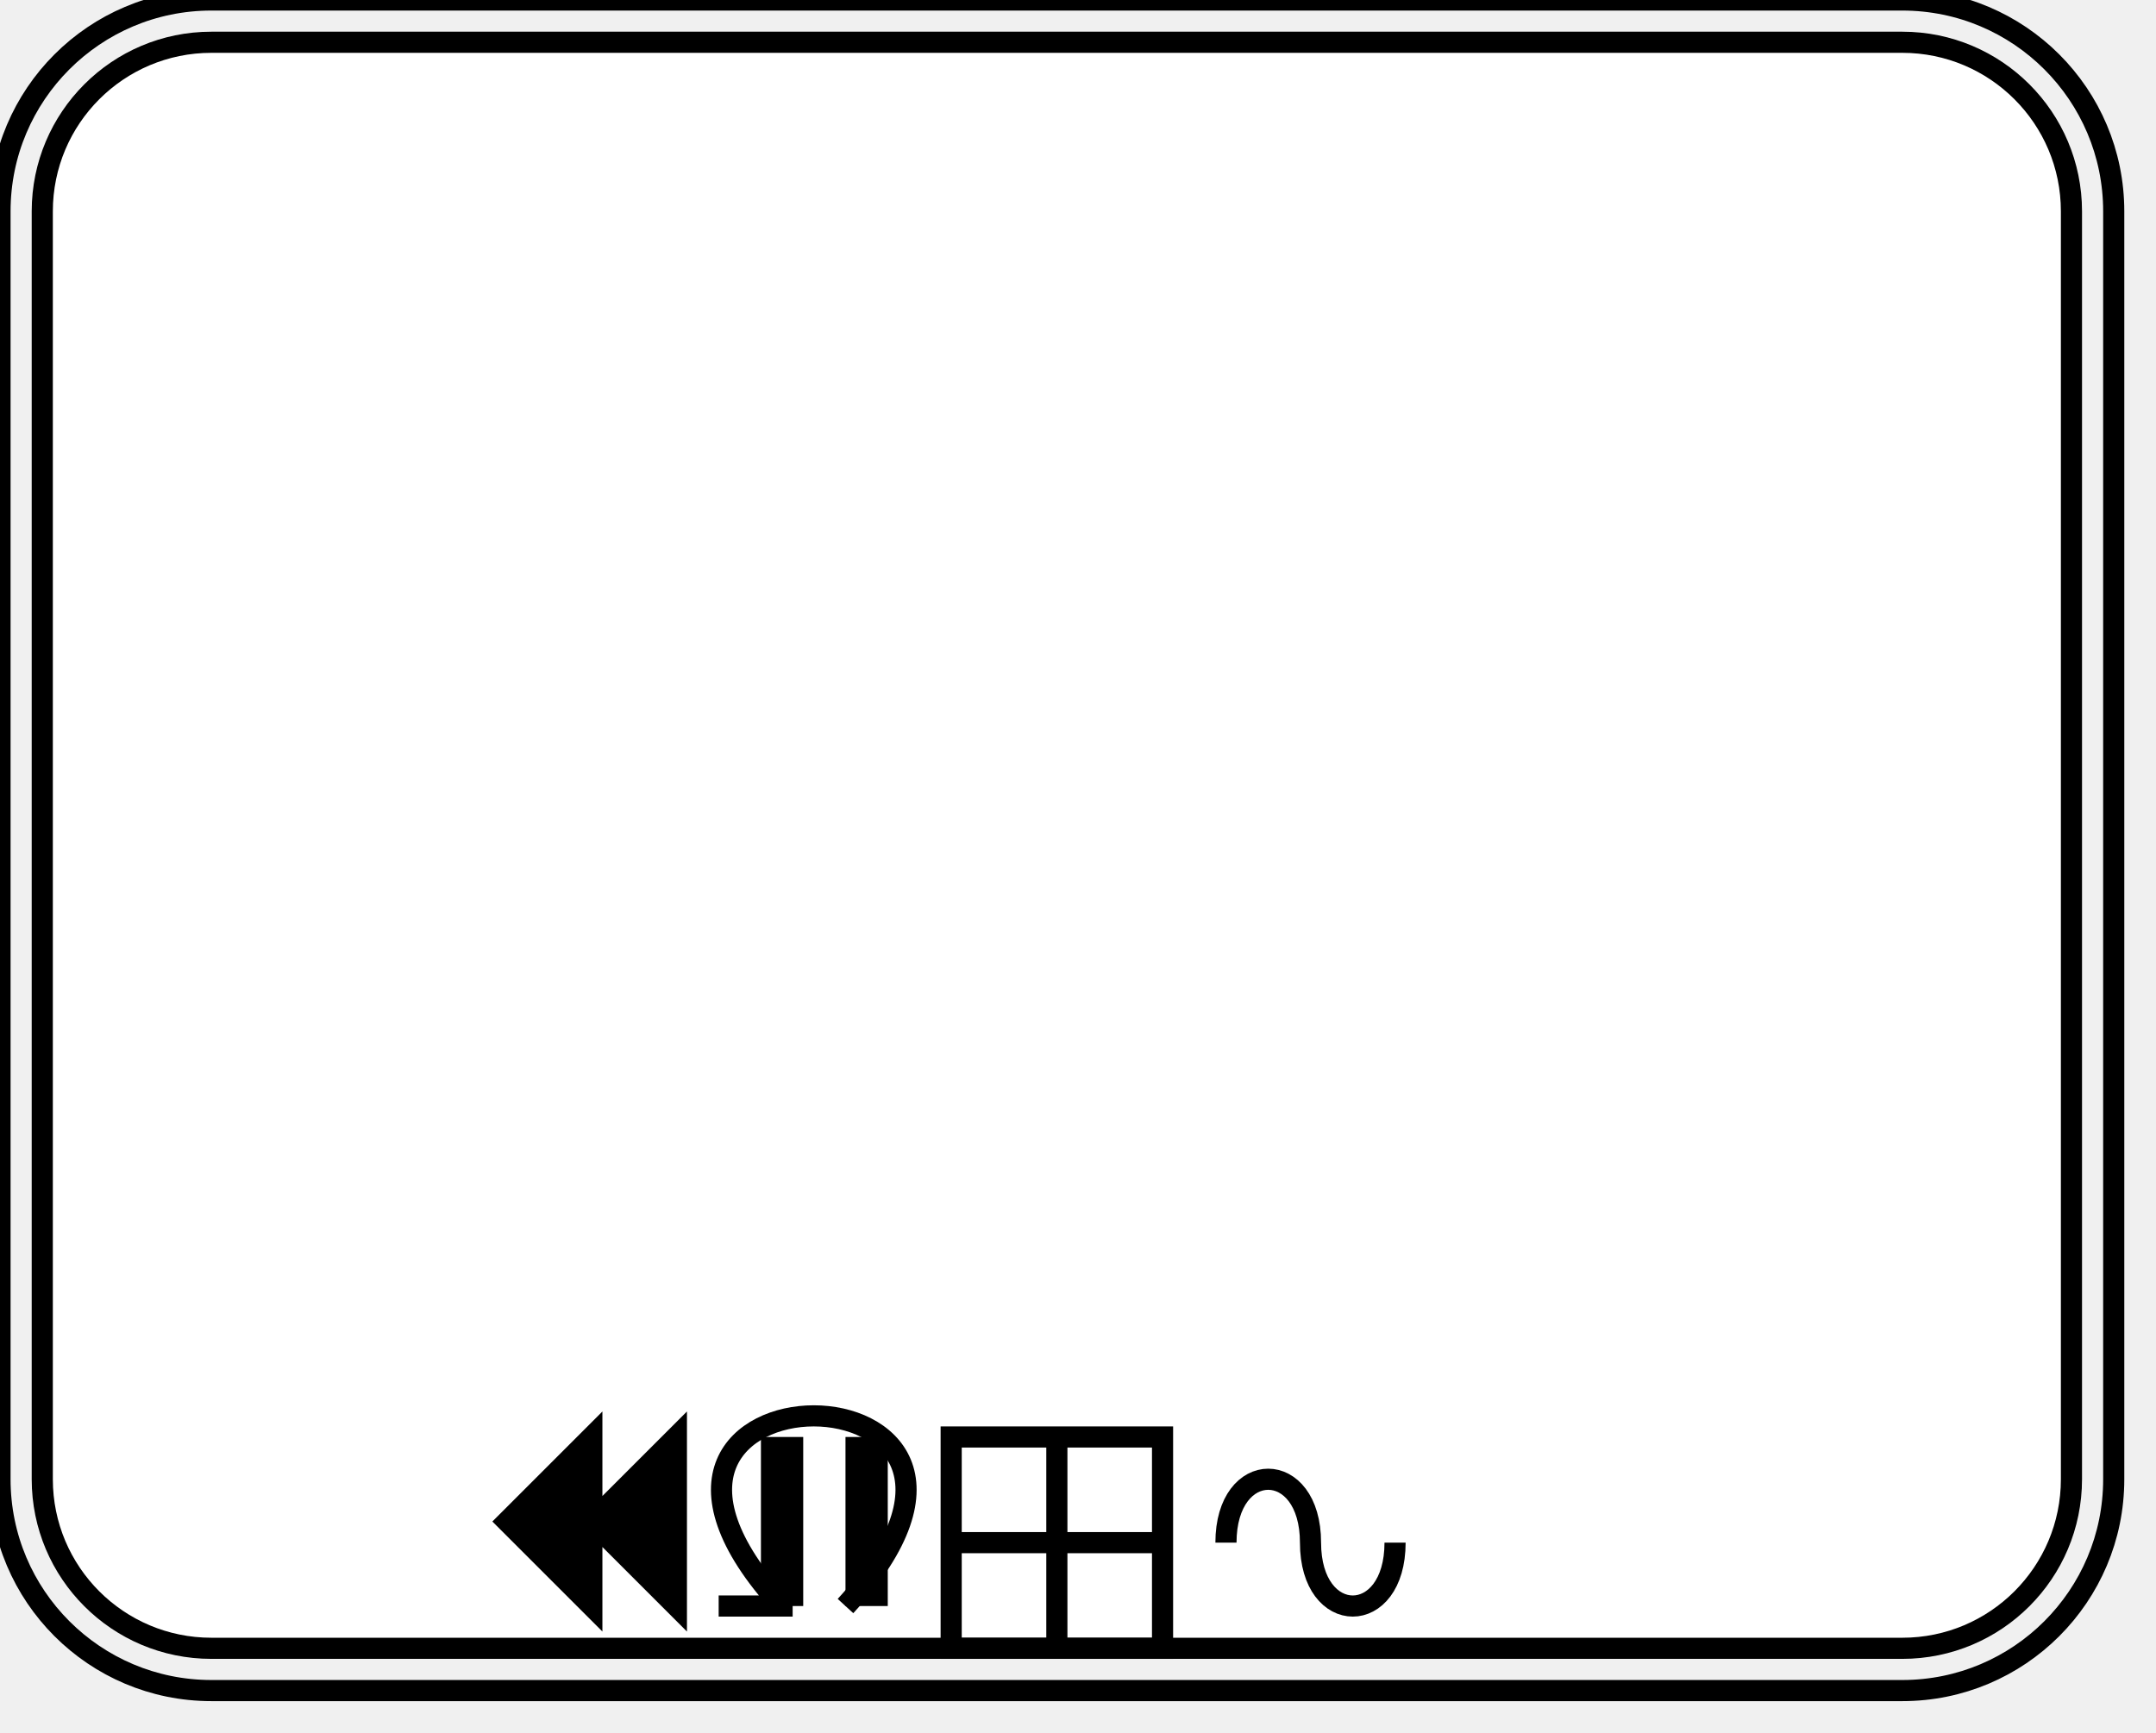
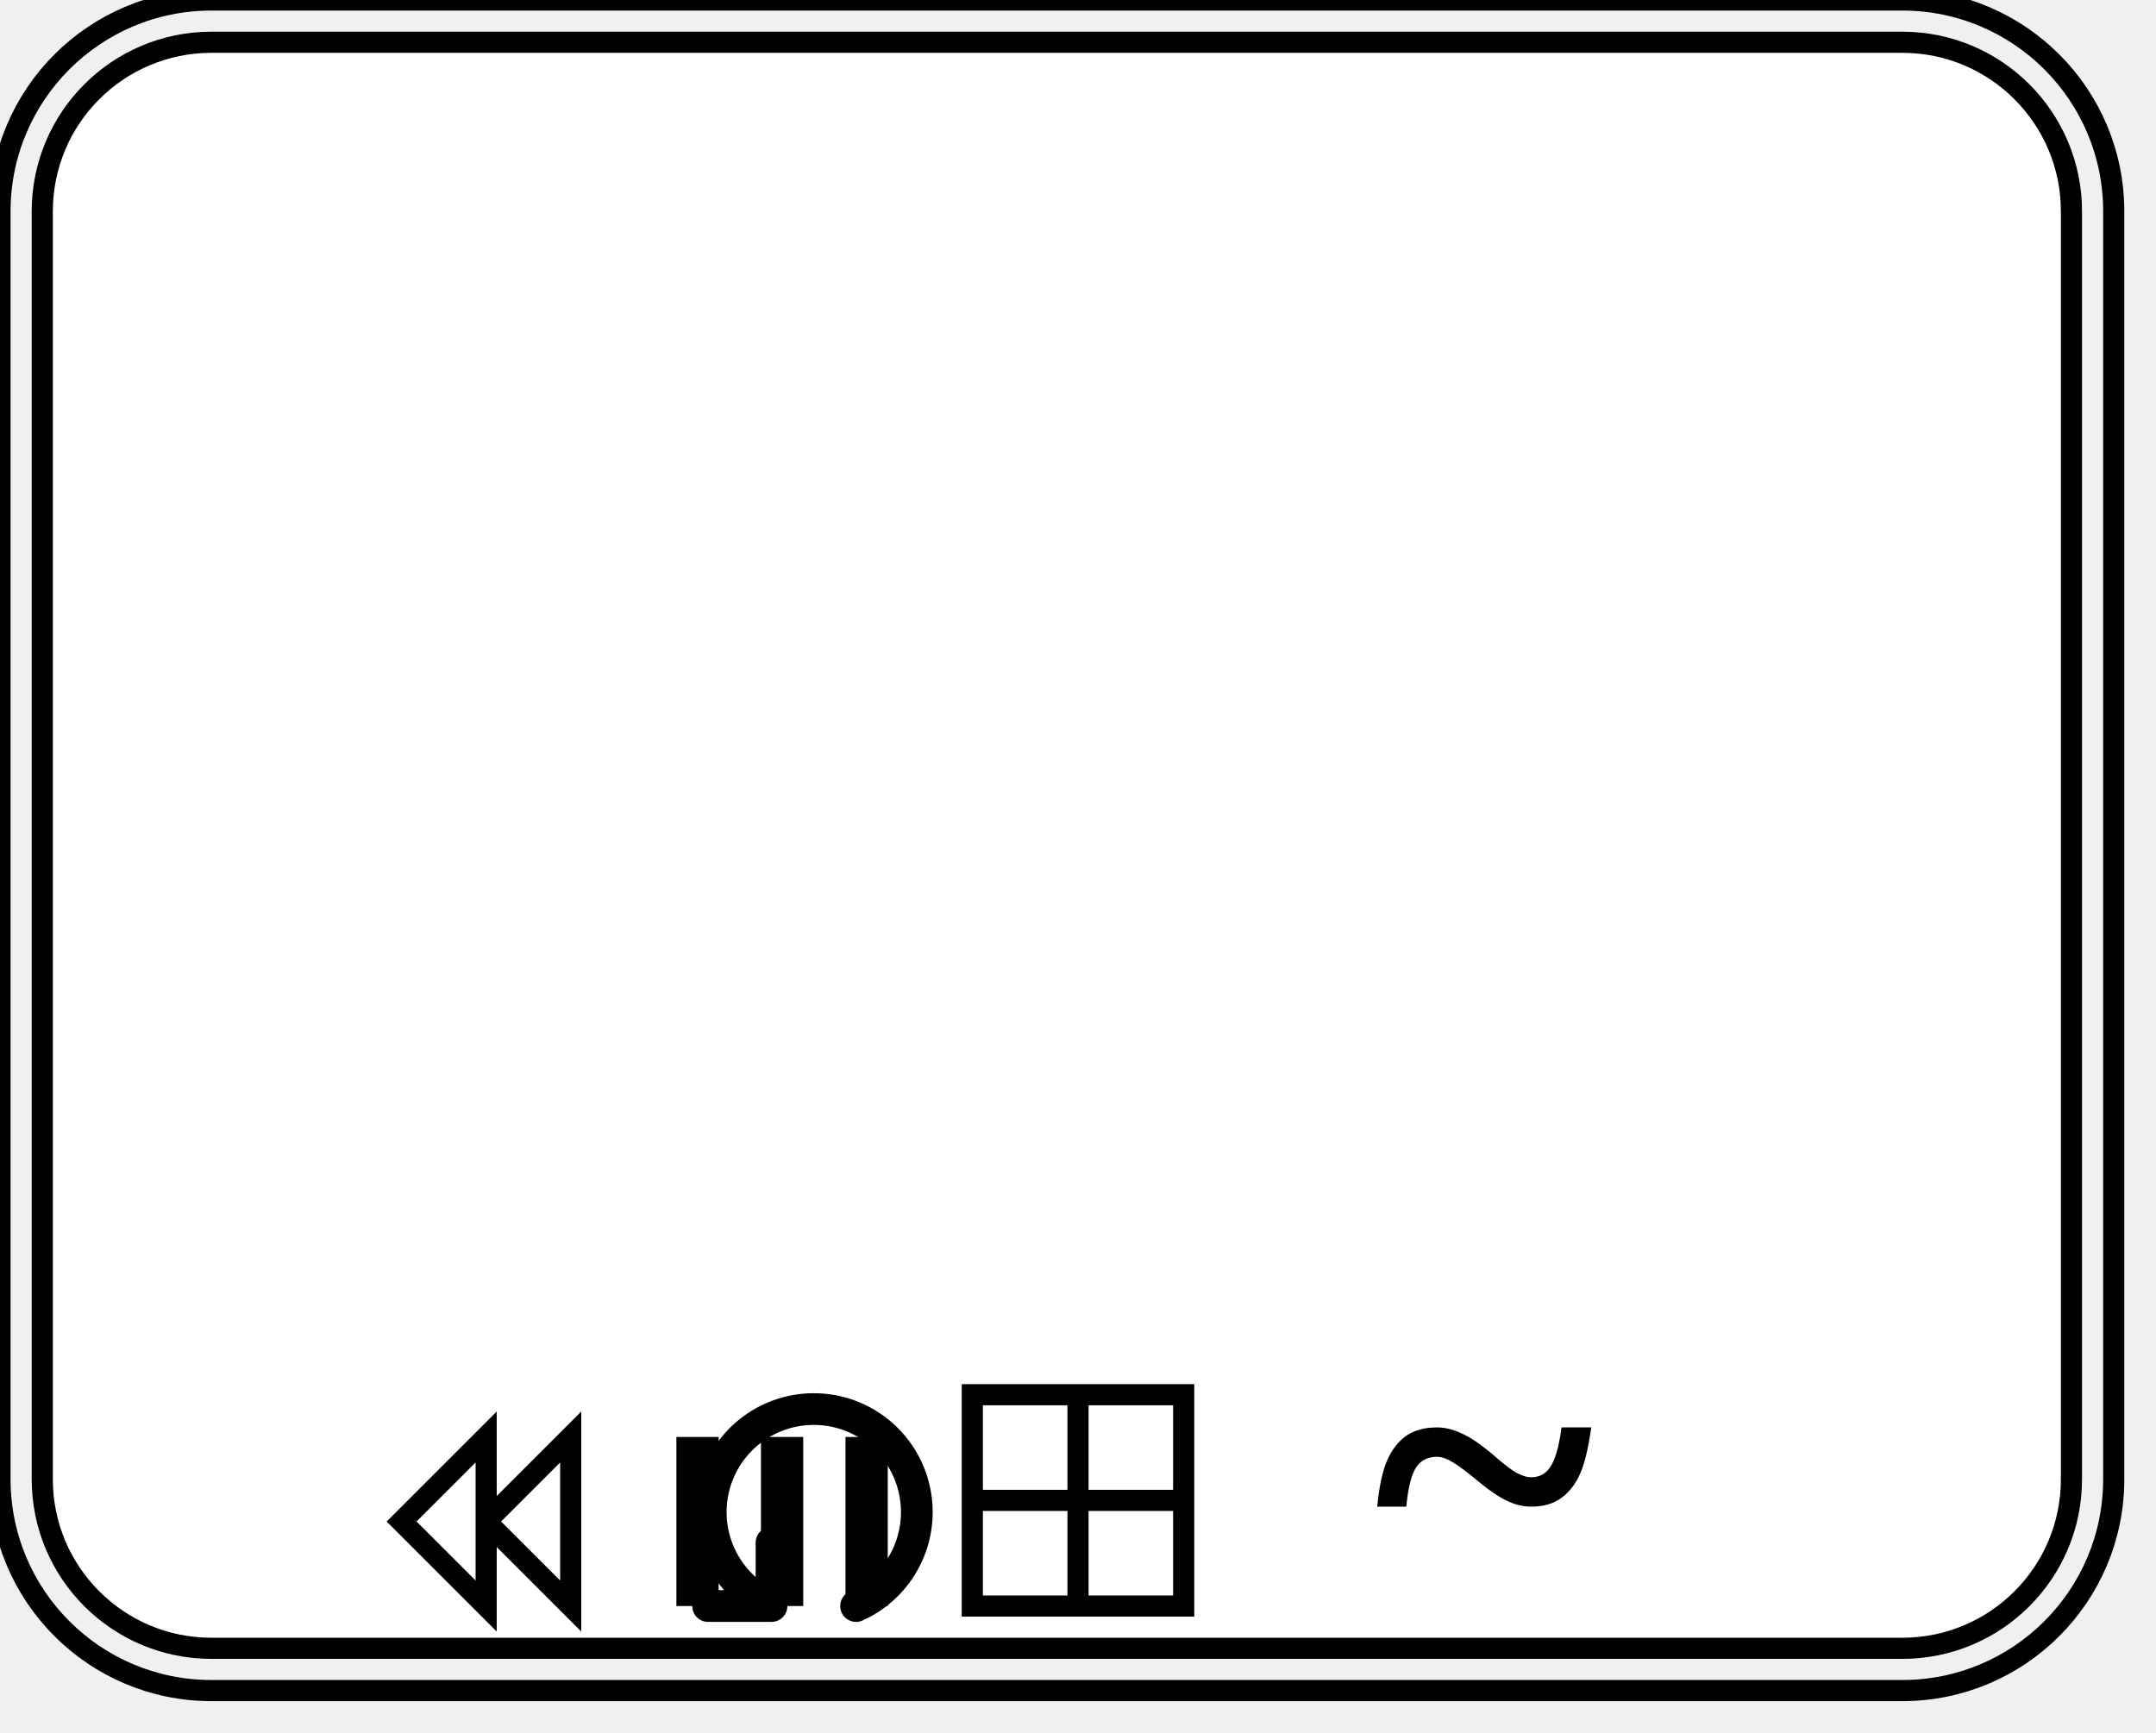
<svg xmlns="http://www.w3.org/2000/svg" xmlns:ns1="http://www.b3mn.org/oryx" width="102" height="82" version="1.0">
  <defs />
  <ns1:magnets>
    <ns1:magnet ns1:cx="0" ns1:cy="40" ns1:anchors="left" />
    <ns1:magnet ns1:cx="50" ns1:cy="80" ns1:anchors="bottom" />
    <ns1:magnet ns1:cx="100" ns1:cy="40" ns1:anchors="right" />
    <ns1:magnet ns1:cx="50" ns1:cy="0" ns1:anchors="top" />
    <ns1:magnet ns1:cx="50" ns1:cy="40" ns1:default="yes" />
  </ns1:magnets>
  <g pointer-events="fill" ns1:minimumSize="80 60" ns1:maximumSize="">
    <rect id="border" ns1:resize="vertical horizontal" x="0" y="0" width="100" height="80" rx="10" ry="10" stroke="black" stroke-width="1" fill="none" />
-     <rect id="taskrect" ns1:resize="vertical horizontal" x="2" y="2" width="96" height="76" rx="8" ry="8" stroke="black" stroke-width="1" fill="white" />
+     <rect id="taskrect" ns1:anchors="bottom top right left" x="2" y="2" width="96" height="76" rx="8" ry="8" stroke="black" stroke-width="1" fill="white" />
    <text font-size="14" id="acttext" x="50" y="40" ns1:align="middle center" stroke="black" />
    <a id="u">
-       <g id="b">
-         <rect x="45" y="68" ns1:resize="vertical horizontal" width="10" height="10" fill="none" stroke="black" stroke-width="1" />
-         <path ns1:resize="vertical horizontal" fill="none" stroke="black" d="m50 68 v10 m-5 -5 h10" stroke-width="1" />
+       <g id="b" ns1:anchors="bottom">
+         <rect ns1:anchors="bottom" x="46" y="66" width="10" height="10" fill="none" stroke="black" stroke-width="1" />
+         <path ns1:anchors="bottom" fill="none" stroke="black" d="M51 66 v10 M 46 71 h10" stroke-width="1" />
      </g>
    </a>
    <g id="none" />
    <g id="loop">
-       <path ns1:anchors="bottom" ns1:resize="vertical horizontal" fill="none" stroke="black" stroke-width="1" d="M34,76 L37,76 L37,73 M37,76 C26,64 51,64 40,76" />
+       <path ns1:anchors="bottom" style="opacity:1;fill:none;fill-opacity:1;stroke:#000000;stroke-width:1.5;stroke-linecap:round;stroke-linejoin:round;stroke-miterlimit:2.1;stroke-dasharray:none;stroke-opacity:1" id="path2396" d="M 50.5,73 L 50.5,76 L 47.5,76 M 50.5,76 A 4.875,4.875 0 1 1 54.5,76" transform="translate(-14,0)" />
    </g>
    <g id="multiple">
-       <path ns1:anchors="bottom" ns1:resize="vertical horizontal" fill="none" stroke="black" d="m37 68 v8 M41 68 v8" stroke-width="2" />
+       <path ns1:anchors="bottom" fill="none" stroke="black" d="M47 68 v8 M51 68 v8 M55 68 v8" stroke-width="2" transform="translate(-14 0)" />
    </g>
    <g id="adhoc">
-       <path ns1:anchors="bottom" ns1:resize="vertical horizontal" fill="none" stroke="black" d="m58 73 c0 -4 4 -4 4 0 s4 4 4 0" stroke-width="1" />
+       <text ns1:anchors="bottom" x="51" y="76" font-size="20" font-weight="bold" transform="translate(14,0)">~</text>
    </g>
    <g id="compensation">
-       <path ns1:anchors="bottom" ns1:resize="vertical horizontal" fill="black" stroke="black" d="M 28 72 L 32 68 L 32 76 L 28 72 L 28 68 L 24 72 L 28 76 L 28 72" stroke-width="1" />
+       <path ns1:anchors="bottom" fill="none" stroke="black" d="M 51 72 L 55 68 L 55 76 L 51 72 L 51 68 L 47 72 L 51 76 L 51 72" stroke-width="1" transform="translate(-28,0)" />
    </g>
  </g>
</svg>
